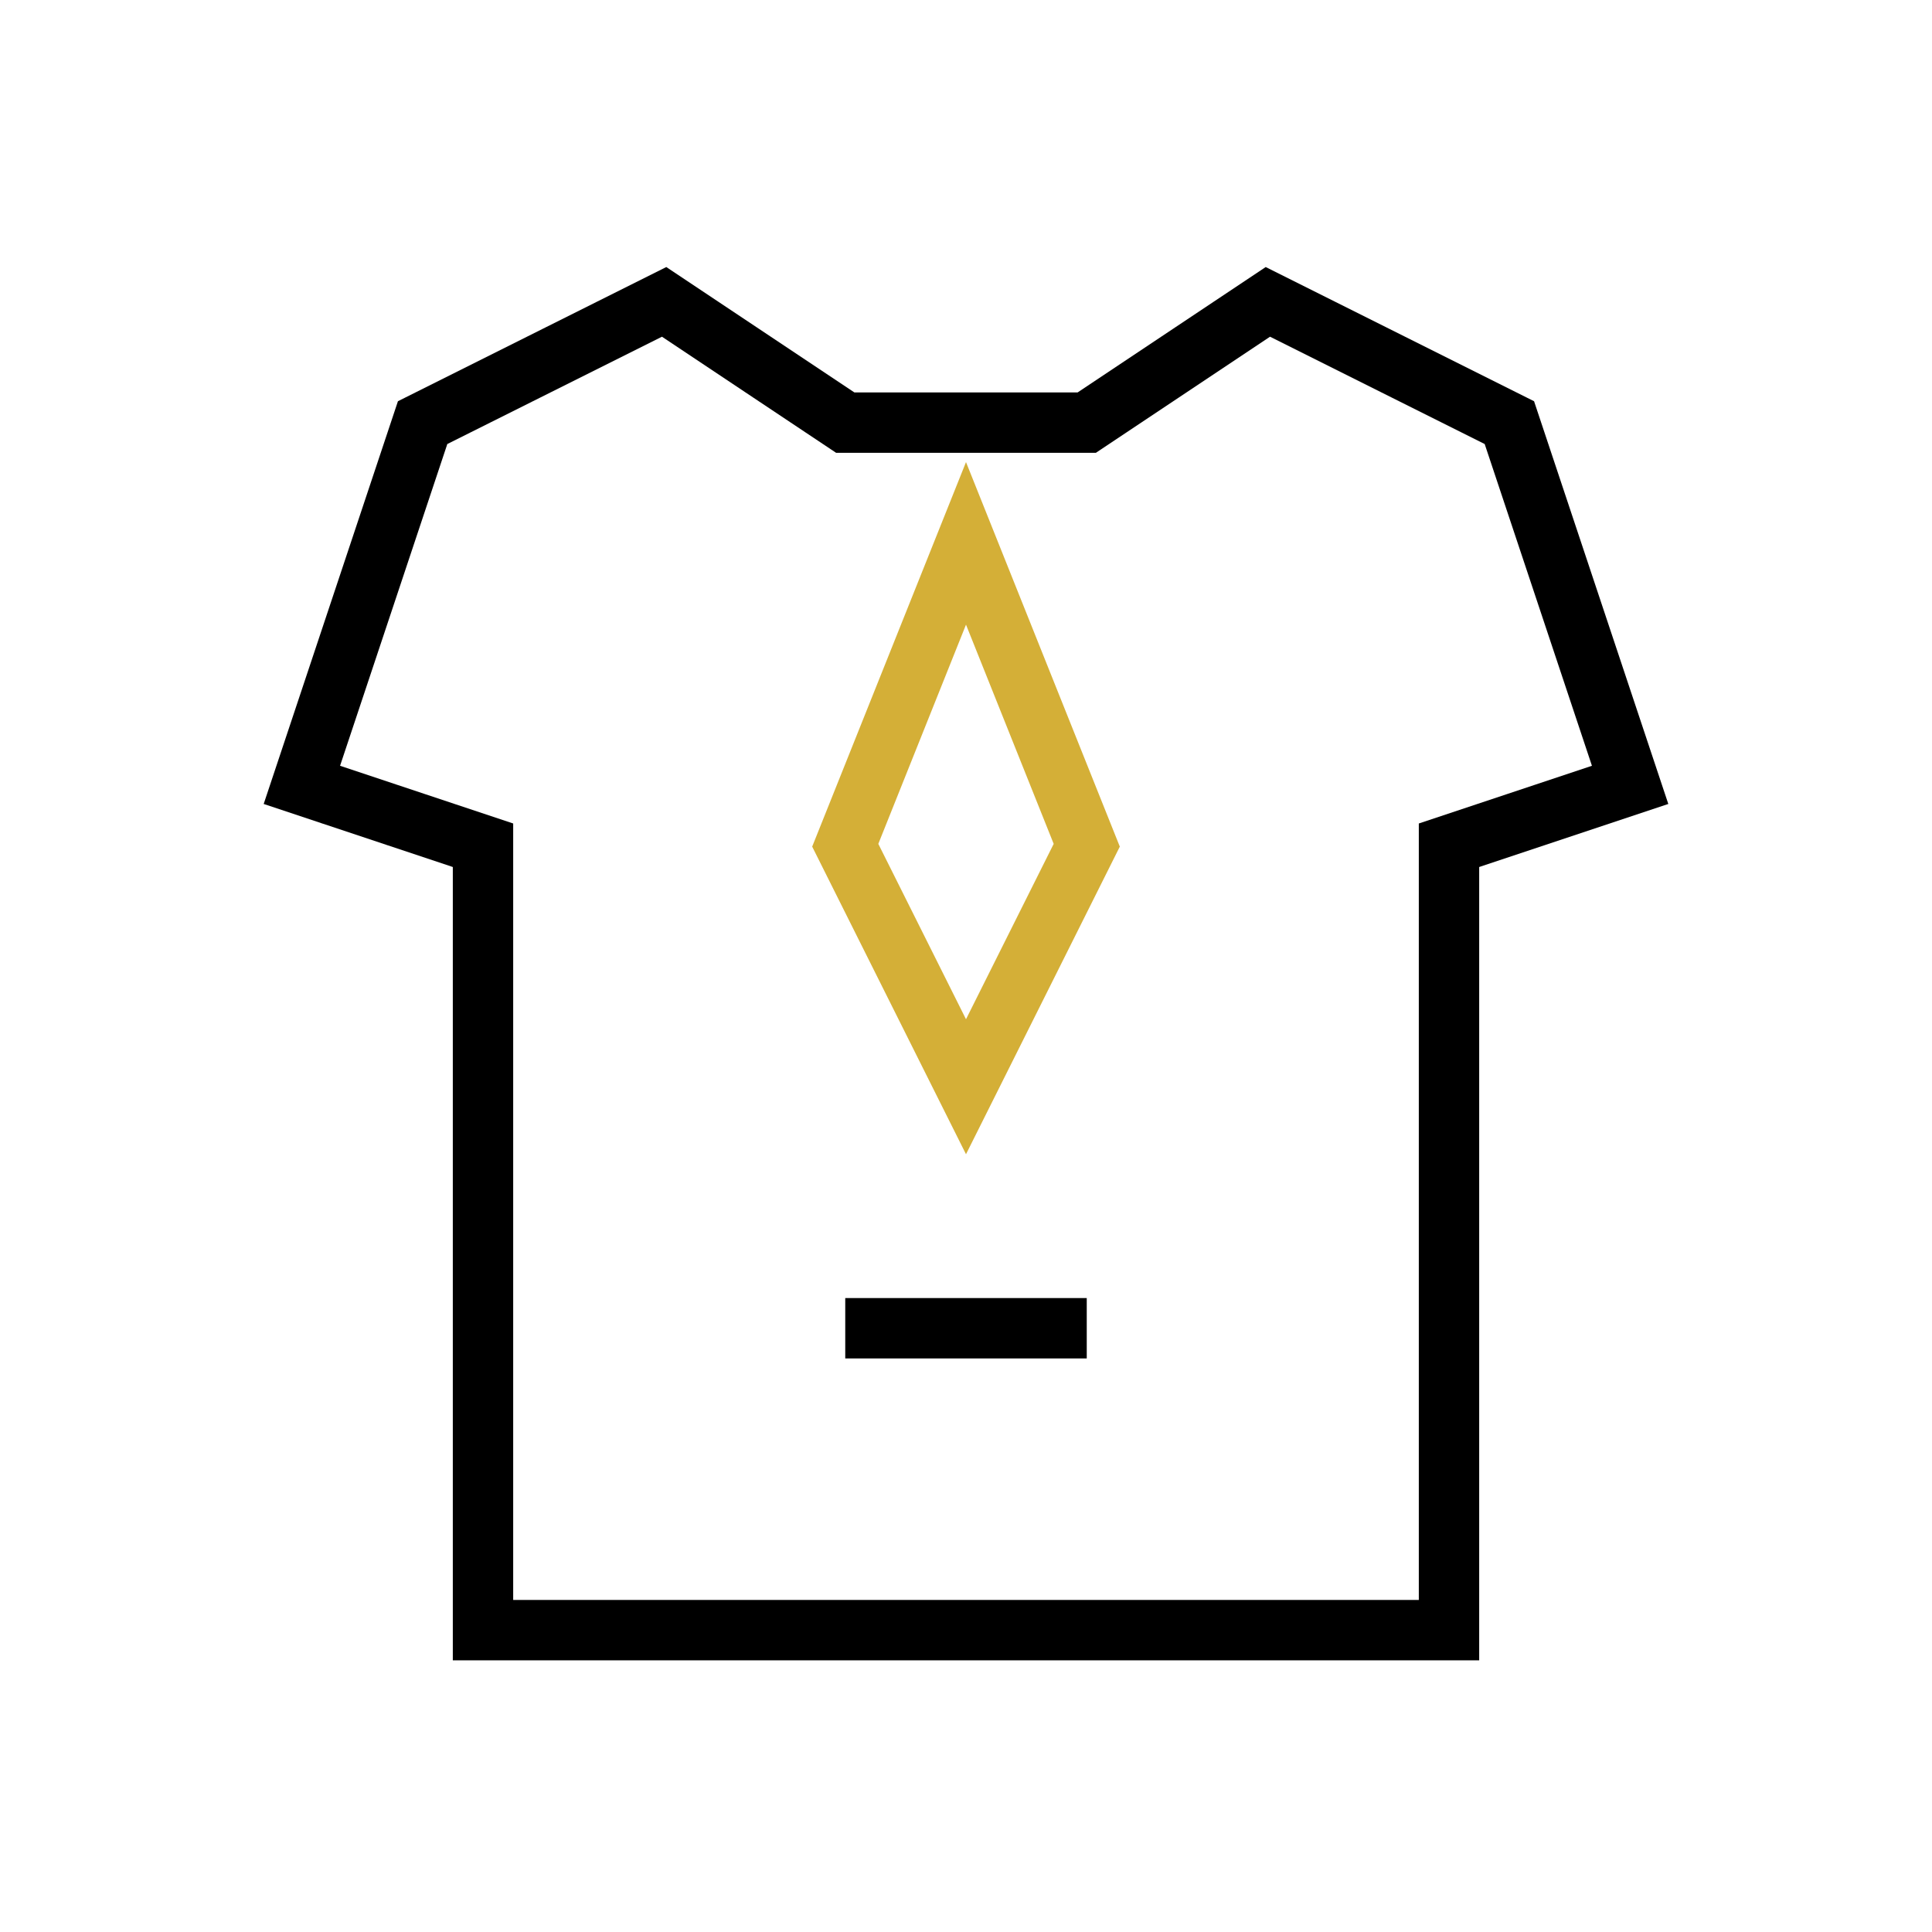
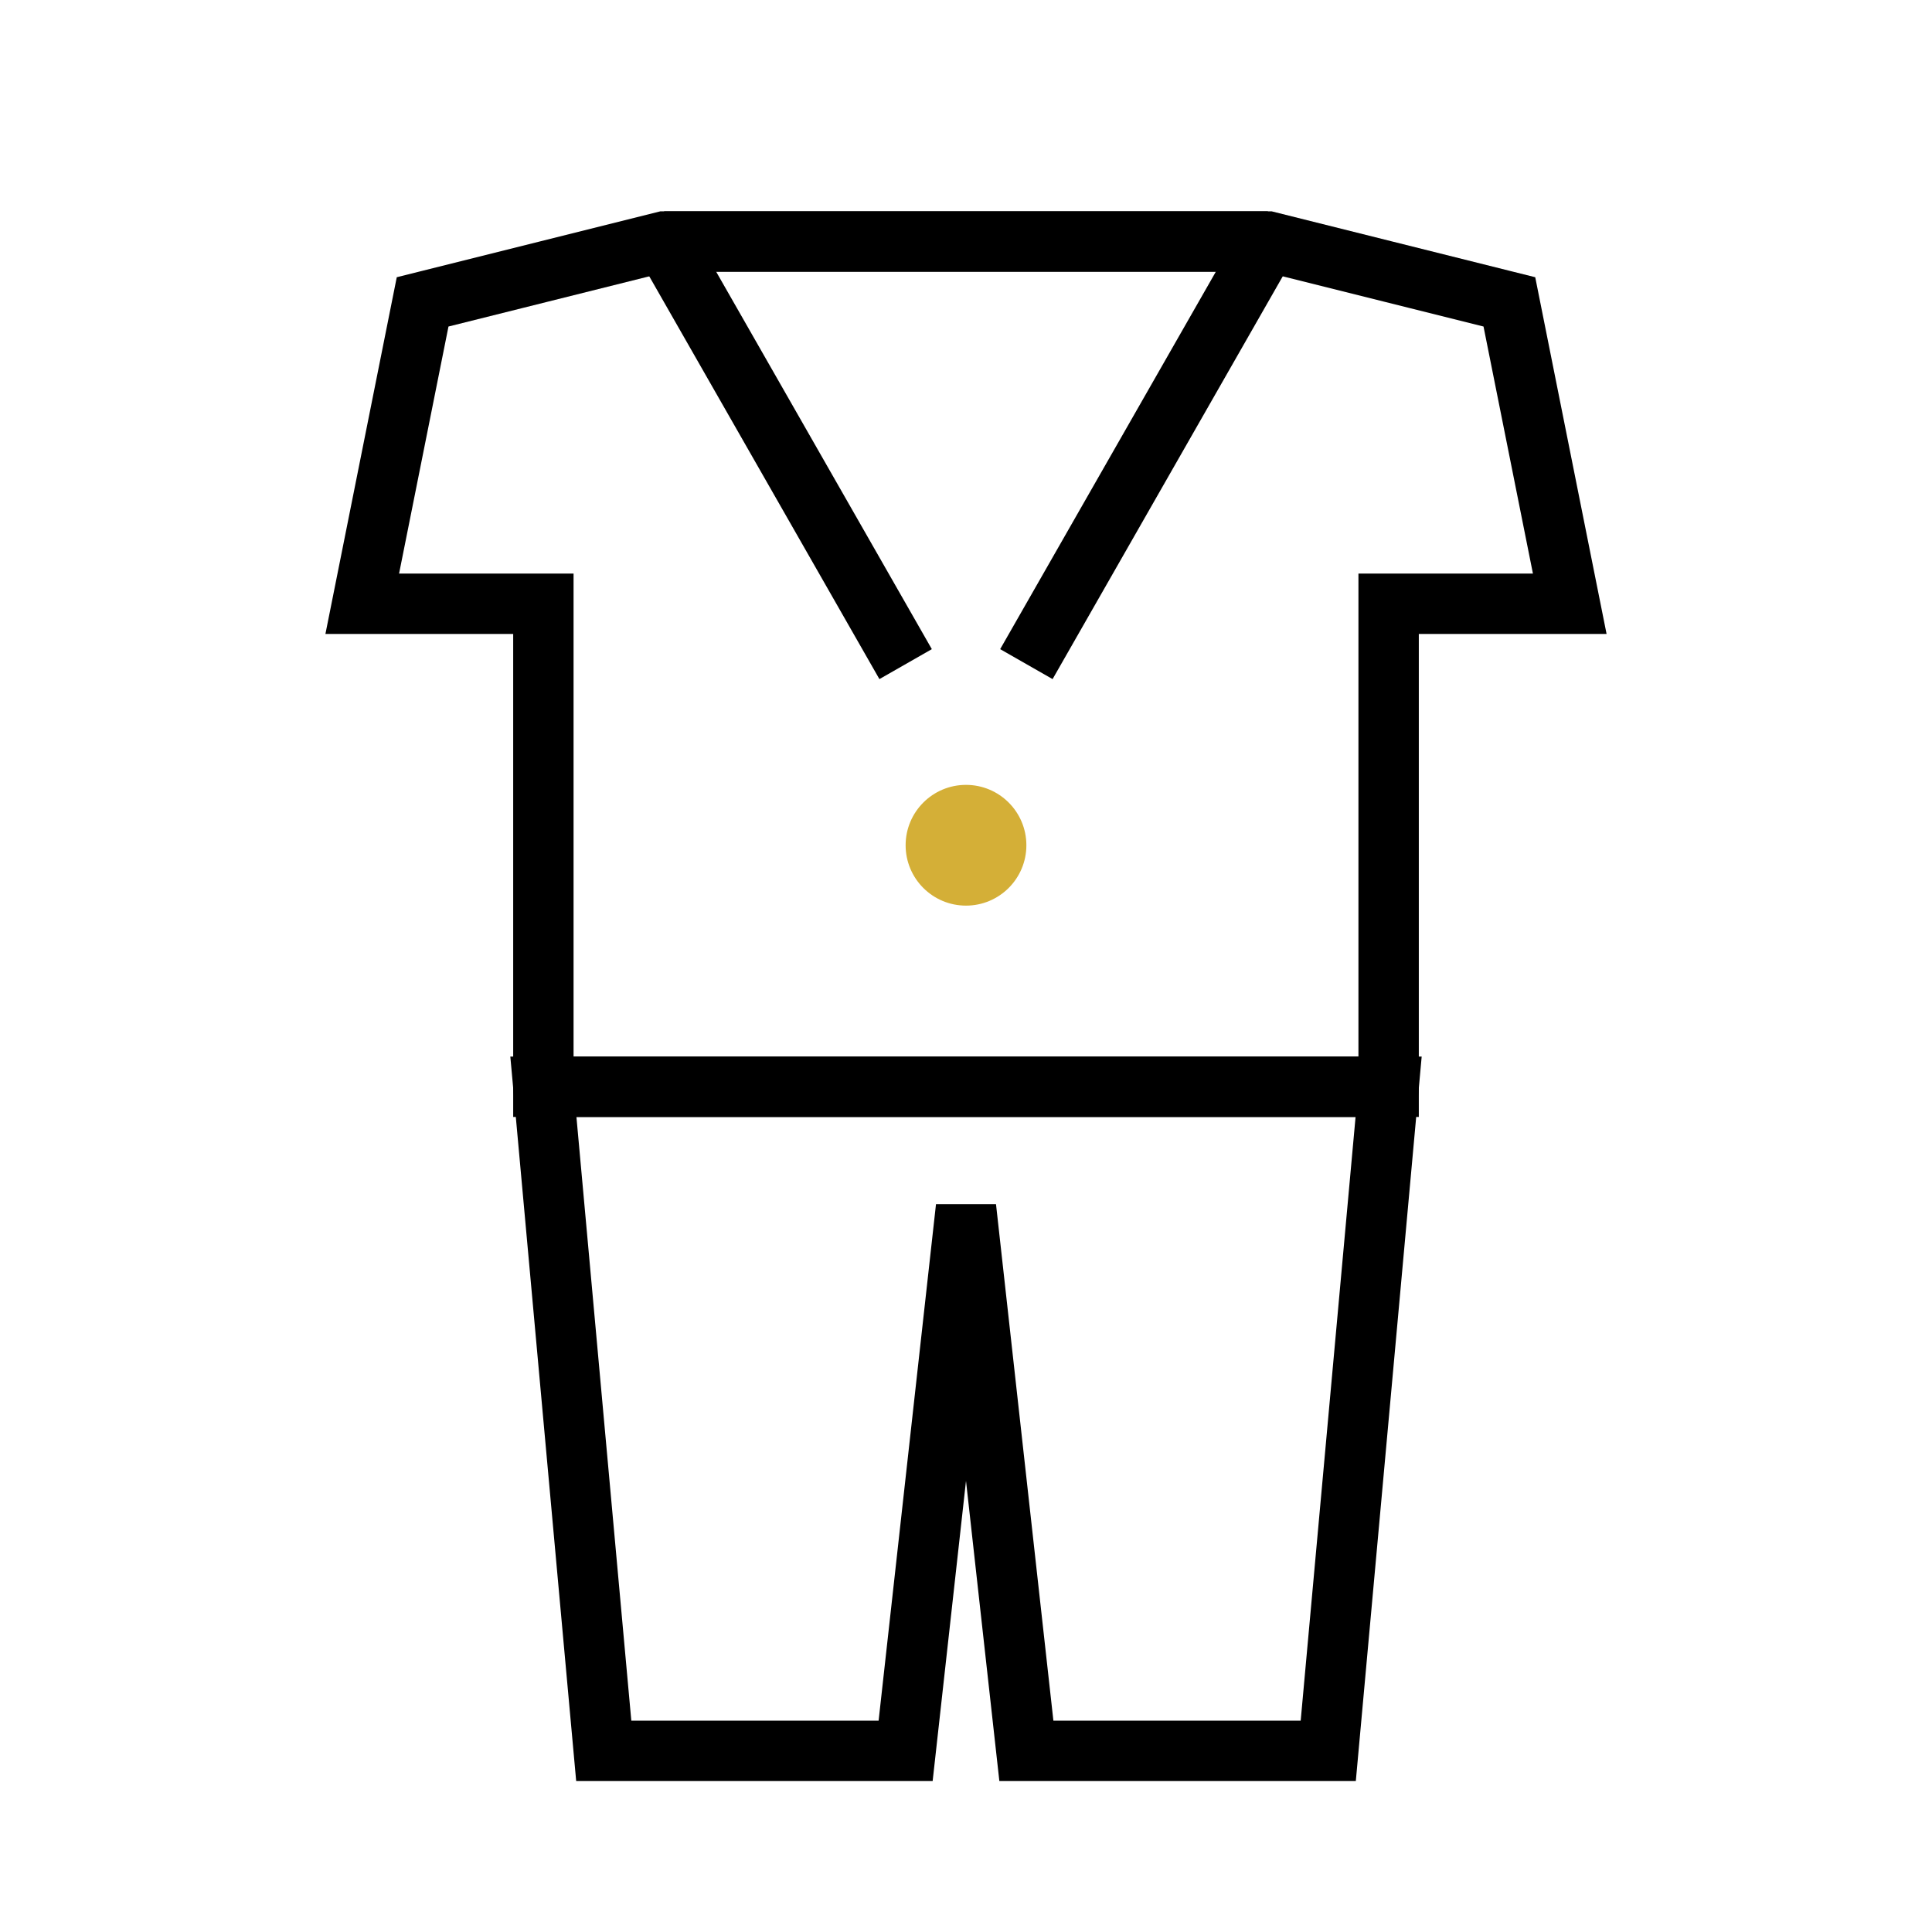
<svg xmlns="http://www.w3.org/2000/svg" width="32" height="32" viewBox="0 0 32 32" fill="none">
-   <path d="M11 5 L7 7 L5 13 L8 14 L8 27 L24 27 L24 14 L27 13 L25 7 L21 5 L18 7 L14 7 L11 5 Z" stroke="currentColor" strokeWidth="1.6" strokeLinejoin="round" fill="none" />
-   <path d="M16 9 L14 14 L16 18 L18 14 L16 9 Z" stroke="#D4AF37" strokeWidth="1.4" fill="none" />
-   <line x1="14" y1="22" x2="18" y2="22" stroke="currentColor" strokeWidth="1.2" />
+   <path d="M11 4 L7 5 L6 10 L9 10 L9 18 L23 18 L23 10 L26 10 L25 5 L21 4 Z" stroke="currentColor" strokeWidth="1.6" strokeLinejoin="round" fill="none" />
+   <path d="M11 4 L21 4" stroke="currentColor" strokeWidth="1.6" strokeLinecap="round" />
+   <path d="M11 4 L15 11" stroke="currentColor" strokeWidth="1.6" strokeLinecap="round" />
+   <path d="M21 4 L17 11" stroke="currentColor" strokeWidth="1.6" strokeLinecap="round" />
+   <path d="M9 18 L23 18 L22 29 L17 29 L16 20 L15 29 L10 29 Z" stroke="currentColor" strokeWidth="1.6" strokeLinejoin="round" fill="none" />
+   <circle cx="16" cy="14" r="1" fill="#D4AF37" />
</svg>
